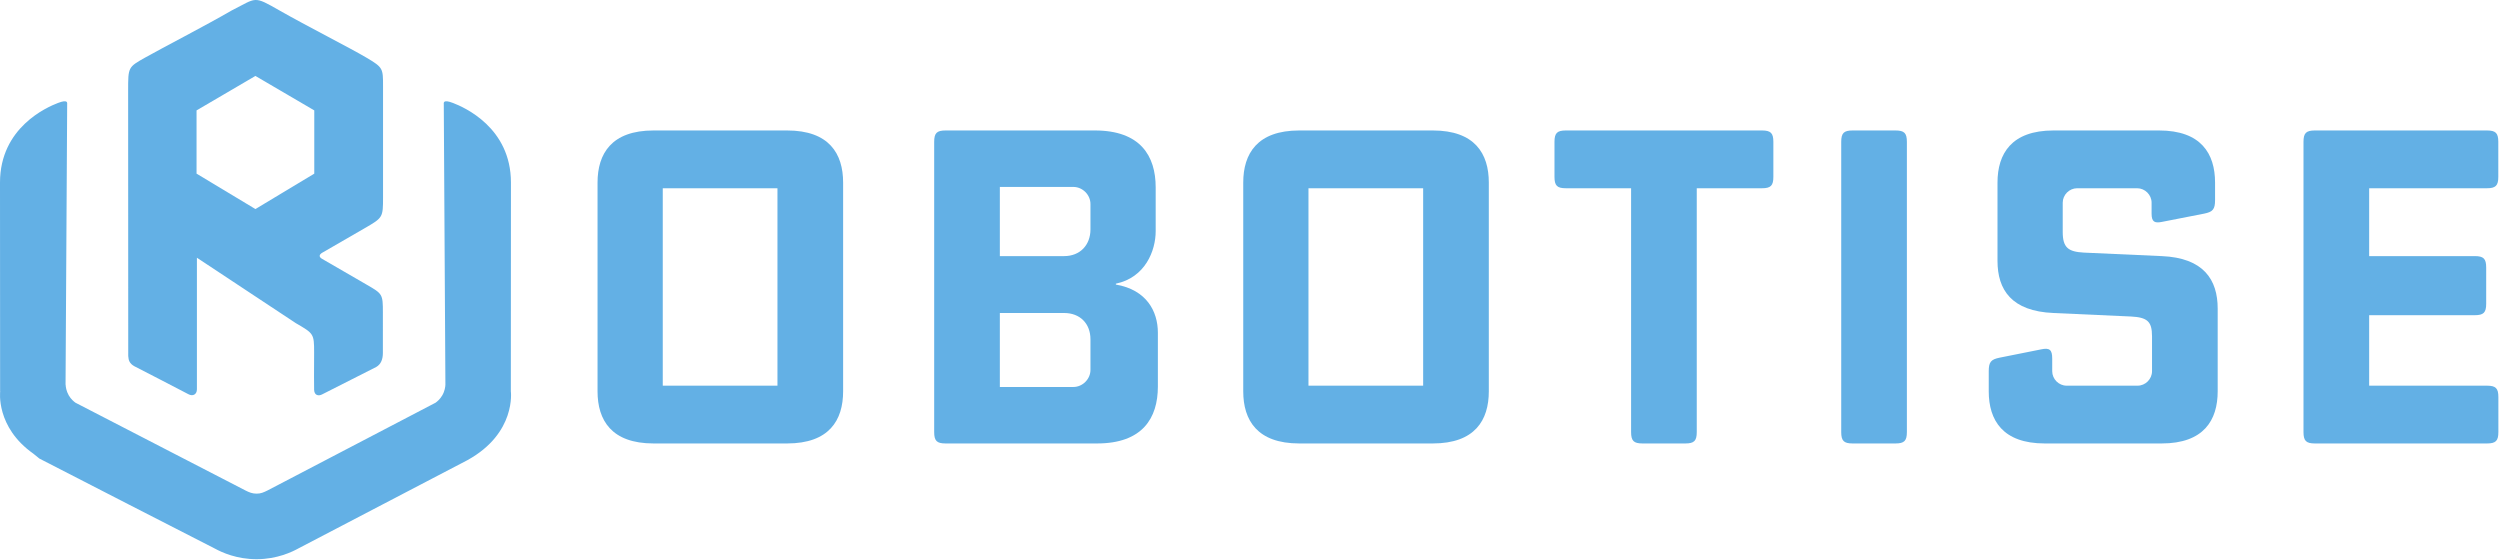
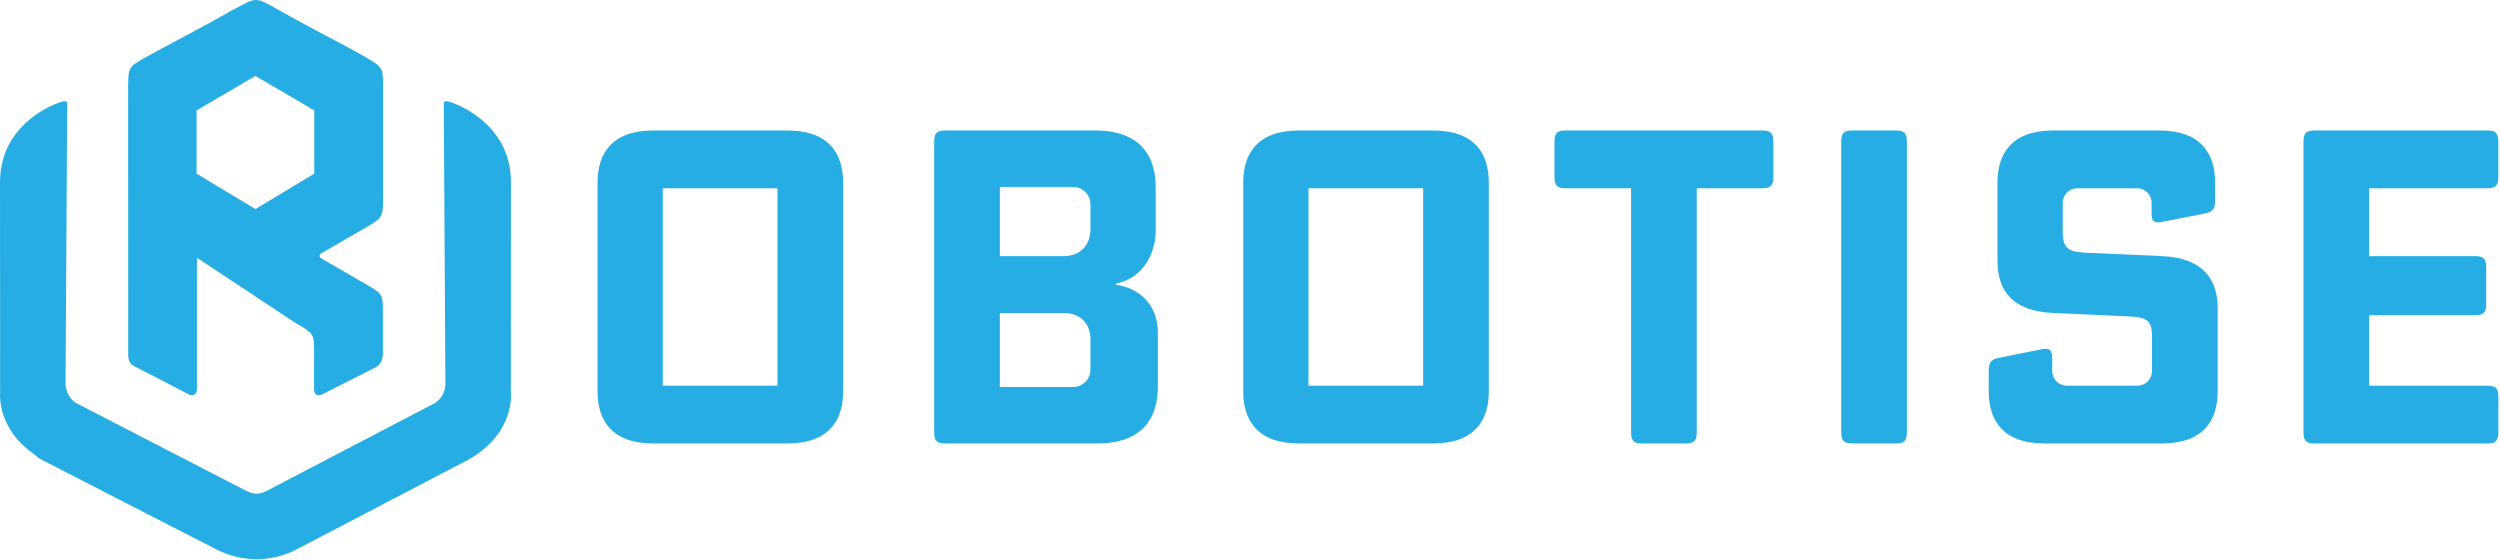
<svg xmlns="http://www.w3.org/2000/svg" viewBox="0 0 665 148.747" height="148.747" width="665" xml:space="preserve" id="svg2" version="1.1">
  <defs id="defs6" />
  <g transform="matrix(1.333333,0,0,-1.333333,0,148.7467)" id="g10">
    <g transform="scale(0.1)" id="g12">
-       <path id="path14" style="fill:#63b0e5;fill-opacity:1;fill-rule:nonzero;stroke:none" d="M 626.973,769.18 509.559,698.535 392.121,769.18 v 126.16 l 117.438,68.762 117.414,-68.762 z m 16.004,-157.715 c 18.949,10.926 58.632,33.816 85.082,49.14 35.824,20.762 36.101,21.2 36.101,61.766 0,40.578 0,185.266 0,221.047 0,35.781 0.156,37.441 -33.008,57.112 -33.16,19.67 -119.816,63.53 -173.211,93.99 -53.394,30.46 -45.089,25.64 -95.726,0.21 -51.277,-29.81 -140.434,-75.76 -173.481,-94.45 -33.05,-18.69 -33.101,-18.854 -33.101,-64.655 0,-40.391 0.191,-530.273 0.191,-530.273 0.551,-9.18 2.938,-15.032 11.887,-20.215 0,0 100.894,-51.946 107.894,-55.852 9.364,-5.215 17.227,-0.281 17.227,9.582 0,9.531 0,246.043 0,262.559 L 590.137,470.918 c 35.629,-20.645 36.527,-21.164 36.527,-58.02 -0.043,-36.707 -0.441,-66.777 0.004,-75.222 0.598,-11.242 8.996,-12.414 15.684,-9.043 l 108.343,54.902 c 9.469,5.477 13.149,15.633 13.149,27.93 0,10.137 -0.012,55.41 0.008,80.008 0.035,37.59 -0.551,37.812 -32.789,56.476 -24.461,14.168 -68.758,39.813 -88.7,51.356 -6.336,3.664 -6.101,8.281 0.614,12.16" />
-       <path id="path16" style="fill:#63b0e5;fill-opacity:1;fill-rule:nonzero;stroke:none" d="M 1551.03,346.18 V 740.047 H 1322.22 V 346.18 Z m 131,405.226 V 334.824 c 0,-57.636 -27.94,-103.918 -111.78,-103.918 h -266.36 c -83.84,0 -111.79,46.282 -111.79,103.918 v 416.582 c 0,57.625 27.95,103.914 111.79,103.914 h 266.36 c 83.84,0 111.78,-46.289 111.78,-103.914" />
-       <path id="path18" style="fill:#63b0e5;fill-opacity:1;fill-rule:nonzero;stroke:none" d="m 2175.47,377.625 v 61.125 c 0,31.445 -20.96,52.41 -52.4,52.41 H 1994.7 V 343.574 h 146.71 c 18.33,0 34.06,15.723 34.06,34.051 z M 1994.7,742.668 V 604.676 h 128.37 c 31.44,0 52.4,21.836 52.4,53.285 v 50.652 c 0,18.34 -15.73,34.055 -34.06,34.055 z m 315.26,-398.234 c 0,-62.871 -30.57,-113.528 -121.39,-113.528 H 1886.4 c -17.46,0 -22.71,5.246 -22.71,22.715 v 578.996 c 0,17.461 5.25,22.703 22.71,22.703 h 297.8 c 90.82,0 121.39,-50.652 121.39,-113.523 v -87.336 c 0,-39.293 -20.96,-92.566 -79.47,-104.793 v -1.75 c 61.13,-10.477 83.84,-53.27 83.84,-96.063 V 344.434" />
-       <path id="path20" style="fill:#63b0e5;fill-opacity:1;fill-rule:nonzero;stroke:none" d="M 2839.19,346.18 V 740.047 H 2610.4 V 346.18 Z m 131,405.226 V 334.824 c 0,-57.636 -27.94,-103.918 -111.78,-103.918 h -266.37 c -83.83,0 -111.77,46.282 -111.77,103.918 v 416.582 c 0,57.625 27.94,103.914 111.77,103.914 h 266.37 c 83.84,0 111.78,-46.289 111.78,-103.914" />
-       <path id="path22" style="fill:#63b0e5;fill-opacity:1;fill-rule:nonzero;stroke:none" d="m 3123.91,740.047 c -17.47,0 -22.71,5.234 -22.71,22.707 v 69.863 c 0,17.461 5.24,22.703 22.71,22.703 h 391.24 c 17.47,0 22.71,-5.242 22.71,-22.703 v -69.863 c 0,-17.473 -5.24,-22.707 -22.71,-22.707 H 3385.03 V 253.621 c 0,-17.469 -5.24,-22.715 -22.7,-22.715 h -85.59 c -17.47,0 -22.71,5.246 -22.71,22.715 v 486.426 h -130.12" />
-       <path id="path24" style="fill:#63b0e5;fill-opacity:1;fill-rule:nonzero;stroke:none" d="m 3781.52,855.32 c 17.47,0 22.71,-5.242 22.71,-22.703 V 253.621 c 0,-17.469 -5.24,-22.715 -22.71,-22.715 h -85.57 c -17.47,0 -22.71,5.246 -22.71,22.715 v 578.996 c 0,17.461 5.24,22.703 22.71,22.703 h 85.57" />
-       <path id="path26" style="fill:#63b0e5;fill-opacity:1;fill-rule:nonzero;stroke:none" d="m 4115.14,711.23 v -58.507 c 0,-31.446 11.34,-39.305 41.91,-41.055 l 155.45,-6.992 c 83.84,-3.477 111.79,-47.149 111.79,-104.785 V 334.824 c 0,-57.636 -27.95,-103.918 -111.79,-103.918 h -233.17 c -83.84,0 -111.79,46.282 -111.79,103.918 V 375 c 0,18.348 4.37,23.582 21.84,27.078 l 82.96,16.582 c 16.6,3.508 21.83,-0.859 21.83,-18.328 V 375 c 0,-15.703 13.11,-28.82 28.82,-28.82 h 141.49 c 15.7,0 28.8,13.117 28.8,28.82 v 69.863 c 0,29.696 -9.6,37.559 -41.91,39.305 l -154.57,6.992 c -83.84,3.488 -111.79,46.281 -111.79,103.926 v 156.32 c 0,57.625 27.95,103.914 111.79,103.914 h 210.46 c 83.84,0 111.79,-46.289 111.79,-103.914 v -34.941 c 0,-18.34 -4.37,-23.574 -21.84,-27.07 l -84.71,-16.582 c -13.97,-2.637 -20.08,0 -20.08,16.582 v 21.835 c 0,15.723 -13.11,28.817 -28.82,28.817 h -119.65 c -15.72,0 -28.81,-13.094 -28.81,-28.817" />
-       <path id="path28" style="fill:#63b0e5;fill-opacity:1;fill-rule:nonzero;stroke:none" d="m 4984.26,253.621 c 0,-17.469 -5.22,-22.715 -22.69,-22.715 h -343.38 c -17.47,0 -22.72,5.246 -22.72,22.715 v 578.996 c 0,17.461 5.25,22.703 22.72,22.703 h 343.2 c 17.47,0 22.72,-5.242 22.72,-22.703 v -69.863 c 0,-17.473 -5.25,-22.707 -22.72,-22.707 H 4726.48 V 604.676 h 210.76 c 17.47,0 22.7,-5.235 22.7,-22.696 V 509.5 c 0,-17.469 -5.23,-22.715 -22.7,-22.715 H 4726.48 V 346.18 h 235.09 c 17.47,0 22.69,-5.242 22.69,-22.696 v -69.863" />
-       <path id="path30" style="fill:#63b0e5;fill-opacity:1;fill-rule:nonzero;stroke:none" d="m 1019.13,335.125 c -0.17,33.41 0.21,116.68 0.21,416.281 0,110.086 -94.27,150.547 -115.445,158.699 -20.836,8.028 -18.571,0.02 -18.555,-3.085 0.078,-15 3.234,-558.934 3.234,-558.934 -0.199,-4.219 -1.152,-12.481 -6.234,-21.242 -4.445,-7.656 -10.067,-12.293 -13.418,-14.668 0,0 -326.496,-170.692 -334.906,-174.871 -8.407,-4.172 -13.606,-6.524 -22.09,-6.524 -8.485,0 -14.492,2.422 -22.156,6.297 -7.668,3.867 -339.161,175.098 -339.161,175.098 -3.355,2.375 -8.972,7.012 -13.418,14.668 -5.078,8.761 -6.035,17.023 -6.234,21.242 0,0 -0.121,0.019 -0.184,0.027 0.008,1.125 3.157,543.93 3.235,558.907 0.015,3.105 2.281,11.113 -18.555,3.085 C 94.277,901.953 0,861.492 0,751.406 0,451.805 0.383,368.535 0.215,335.125 l 0.188,0.02 c 0,-0.008 -0.004,-0.008 -0.004,-0.02 0,0 -9.477,-71.348 66.301,-124.734 3.711,-3.176 7.629,-6.379 11.934,-9.661 0.004,0 0.004,0 0.004,0 C 82.578,198.281 428.996,21.012 428.996,21.012 442.582,13.621 472.395,-0.211 512.598,0 c 40.203,0.199 69.871,14.352 83.379,21.859 l 336.75,175.836 c 97.713,53.934 86.403,137.43 86.403,137.43" />
+       <path id="path14" style="fill:#26aee4;fill-opacity:1;fill-rule:nonzero;stroke:none" d="M 626.973,769.18 509.559,698.535 392.121,769.18 v 126.16 l 117.438,68.762 117.414,-68.762 z m 16.004,-157.715 c 18.949,10.926 58.632,33.816 85.082,49.14 35.824,20.762 36.101,21.2 36.101,61.766 0,40.578 0,185.266 0,221.047 0,35.781 0.156,37.441 -33.008,57.112 -33.16,19.67 -119.816,63.53 -173.211,93.99 -53.394,30.46 -45.089,25.64 -95.726,0.21 -51.277,-29.81 -140.434,-75.76 -173.481,-94.45 -33.05,-18.69 -33.101,-18.854 -33.101,-64.655 0,-40.391 0.191,-530.273 0.191,-530.273 0.551,-9.18 2.938,-15.032 11.887,-20.215 0,0 100.894,-51.946 107.894,-55.852 9.364,-5.215 17.227,-0.281 17.227,9.582 0,9.531 0,246.043 0,262.559 L 590.137,470.918 c 35.629,-20.645 36.527,-21.164 36.527,-58.02 -0.043,-36.707 -0.441,-66.777 0.004,-75.222 0.598,-11.242 8.996,-12.414 15.684,-9.043 l 108.343,54.902 c 9.469,5.477 13.149,15.633 13.149,27.93 0,10.137 -0.012,55.41 0.008,80.008 0.035,37.59 -0.551,37.812 -32.789,56.476 -24.461,14.168 -68.758,39.813 -88.7,51.356 -6.336,3.664 -6.101,8.281 0.614,12.16" />
+       <path id="path16" style="fill:#26aee4;fill-opacity:1;fill-rule:nonzero;stroke:none" d="M 1551.03,346.18 V 740.047 H 1322.22 V 346.18 Z m 131,405.226 V 334.824 c 0,-57.636 -27.94,-103.918 -111.78,-103.918 h -266.36 c -83.84,0 -111.79,46.282 -111.79,103.918 v 416.582 c 0,57.625 27.95,103.914 111.79,103.914 h 266.36 c 83.84,0 111.78,-46.289 111.78,-103.914" />
+       <path id="path18" style="fill:#26aee4;fill-opacity:1;fill-rule:nonzero;stroke:none" d="m 2175.47,377.625 v 61.125 c 0,31.445 -20.96,52.41 -52.4,52.41 H 1994.7 V 343.574 h 146.71 c 18.33,0 34.06,15.723 34.06,34.051 z M 1994.7,742.668 V 604.676 h 128.37 c 31.44,0 52.4,21.836 52.4,53.285 v 50.652 c 0,18.34 -15.73,34.055 -34.06,34.055 z m 315.26,-398.234 c 0,-62.871 -30.57,-113.528 -121.39,-113.528 H 1886.4 c -17.46,0 -22.71,5.246 -22.71,22.715 v 578.996 c 0,17.461 5.25,22.703 22.71,22.703 h 297.8 c 90.82,0 121.39,-50.652 121.39,-113.523 v -87.336 c 0,-39.293 -20.96,-92.566 -79.47,-104.793 v -1.75 c 61.13,-10.477 83.84,-53.27 83.84,-96.063 V 344.434" />
+       <path id="path20" style="fill:#26aee4;fill-opacity:1;fill-rule:nonzero;stroke:none" d="M 2839.19,346.18 V 740.047 H 2610.4 V 346.18 Z m 131,405.226 V 334.824 c 0,-57.636 -27.94,-103.918 -111.78,-103.918 h -266.37 c -83.83,0 -111.77,46.282 -111.77,103.918 v 416.582 c 0,57.625 27.94,103.914 111.77,103.914 h 266.37 c 83.84,0 111.78,-46.289 111.78,-103.914" />
+       <path id="path22" style="fill:#26aee4;fill-opacity:1;fill-rule:nonzero;stroke:none" d="m 3123.91,740.047 c -17.47,0 -22.71,5.234 -22.71,22.707 v 69.863 c 0,17.461 5.24,22.703 22.71,22.703 h 391.24 c 17.47,0 22.71,-5.242 22.71,-22.703 v -69.863 c 0,-17.473 -5.24,-22.707 -22.71,-22.707 H 3385.03 V 253.621 c 0,-17.469 -5.24,-22.715 -22.7,-22.715 h -85.59 c -17.47,0 -22.71,5.246 -22.71,22.715 v 486.426 h -130.12" />
+       <path id="path24" style="fill:#26aee4;fill-opacity:1;fill-rule:nonzero;stroke:none" d="m 3781.52,855.32 c 17.47,0 22.71,-5.242 22.71,-22.703 V 253.621 c 0,-17.469 -5.24,-22.715 -22.71,-22.715 h -85.57 c -17.47,0 -22.71,5.246 -22.71,22.715 v 578.996 c 0,17.461 5.24,22.703 22.71,22.703 h 85.57" />
+       <path id="path26" style="fill:#26aee4;fill-opacity:1;fill-rule:nonzero;stroke:none" d="m 4115.14,711.23 v -58.507 c 0,-31.446 11.34,-39.305 41.91,-41.055 l 155.45,-6.992 c 83.84,-3.477 111.79,-47.149 111.79,-104.785 V 334.824 c 0,-57.636 -27.95,-103.918 -111.79,-103.918 h -233.17 c -83.84,0 -111.79,46.282 -111.79,103.918 V 375 c 0,18.348 4.37,23.582 21.84,27.078 l 82.96,16.582 c 16.6,3.508 21.83,-0.859 21.83,-18.328 V 375 c 0,-15.703 13.11,-28.82 28.82,-28.82 h 141.49 c 15.7,0 28.8,13.117 28.8,28.82 v 69.863 c 0,29.696 -9.6,37.559 -41.91,39.305 l -154.57,6.992 c -83.84,3.488 -111.79,46.281 -111.79,103.926 v 156.32 c 0,57.625 27.95,103.914 111.79,103.914 h 210.46 c 83.84,0 111.79,-46.289 111.79,-103.914 v -34.941 c 0,-18.34 -4.37,-23.574 -21.84,-27.07 l -84.71,-16.582 c -13.97,-2.637 -20.08,0 -20.08,16.582 v 21.835 c 0,15.723 -13.11,28.817 -28.82,28.817 h -119.65 c -15.72,0 -28.81,-13.094 -28.81,-28.817" />
+       <path id="path28" style="fill:#26aee4;fill-opacity:1;fill-rule:nonzero;stroke:none" d="m 4984.26,253.621 c 0,-17.469 -5.22,-22.715 -22.69,-22.715 h -343.38 c -17.47,0 -22.72,5.246 -22.72,22.715 v 578.996 c 0,17.461 5.25,22.703 22.72,22.703 h 343.2 c 17.47,0 22.72,-5.242 22.72,-22.703 v -69.863 c 0,-17.473 -5.25,-22.707 -22.72,-22.707 H 4726.48 V 604.676 h 210.76 c 17.47,0 22.7,-5.235 22.7,-22.696 V 509.5 c 0,-17.469 -5.23,-22.715 -22.7,-22.715 H 4726.48 V 346.18 h 235.09 c 17.47,0 22.69,-5.242 22.69,-22.696 v -69.863" />
+       <path id="path30" style="fill:#26aee4;fill-opacity:1;fill-rule:nonzero;stroke:none" d="m 1019.13,335.125 c -0.17,33.41 0.21,116.68 0.21,416.281 0,110.086 -94.27,150.547 -115.445,158.699 -20.836,8.028 -18.571,0.02 -18.555,-3.085 0.078,-15 3.234,-558.934 3.234,-558.934 -0.199,-4.219 -1.152,-12.481 -6.234,-21.242 -4.445,-7.656 -10.067,-12.293 -13.418,-14.668 0,0 -326.496,-170.692 -334.906,-174.871 -8.407,-4.172 -13.606,-6.524 -22.09,-6.524 -8.485,0 -14.492,2.422 -22.156,6.297 -7.668,3.867 -339.161,175.098 -339.161,175.098 -3.355,2.375 -8.972,7.012 -13.418,14.668 -5.078,8.761 -6.035,17.023 -6.234,21.242 0,0 -0.121,0.019 -0.184,0.027 0.008,1.125 3.157,543.93 3.235,558.907 0.015,3.105 2.281,11.113 -18.555,3.085 C 94.277,901.953 0,861.492 0,751.406 0,451.805 0.383,368.535 0.215,335.125 l 0.188,0.02 c 0,-0.008 -0.004,-0.008 -0.004,-0.02 0,0 -9.477,-71.348 66.301,-124.734 3.711,-3.176 7.629,-6.379 11.934,-9.661 0.004,0 0.004,0 0.004,0 C 82.578,198.281 428.996,21.012 428.996,21.012 442.582,13.621 472.395,-0.211 512.598,0 c 40.203,0.199 69.871,14.352 83.379,21.859 l 336.75,175.836 c 97.713,53.934 86.403,137.43 86.403,137.43" />
    </g>
  </g>
</svg>
